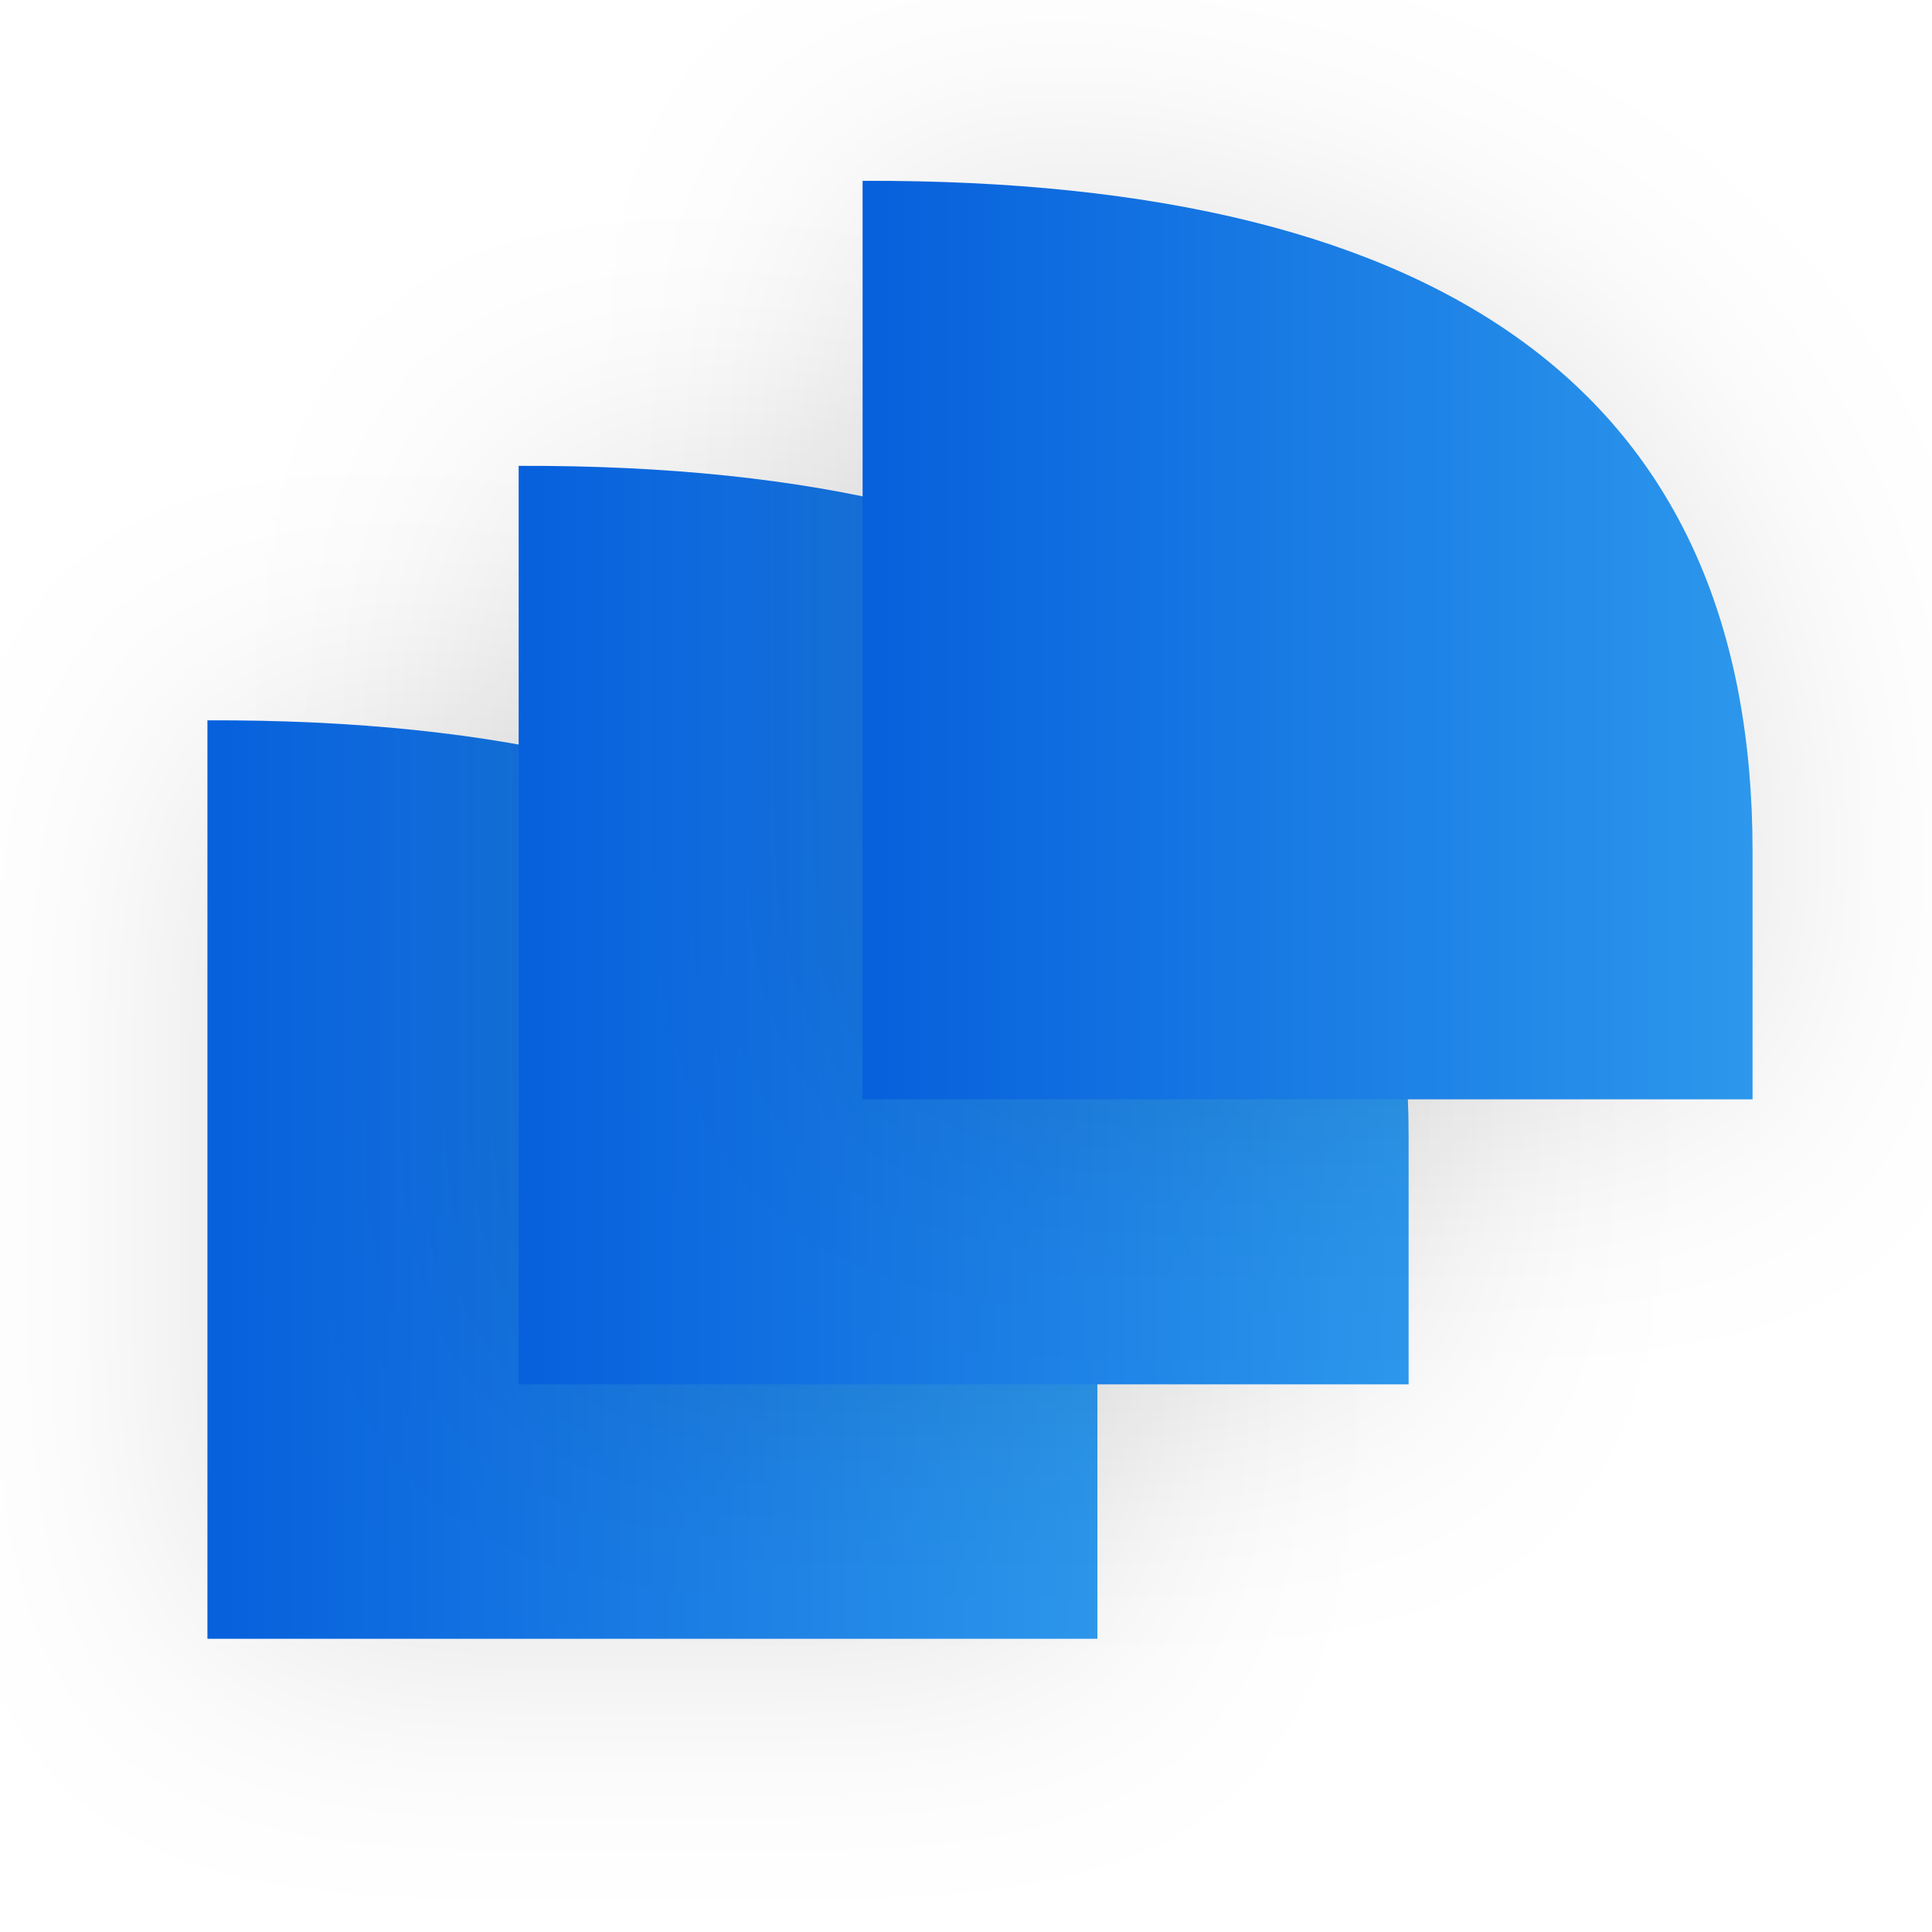
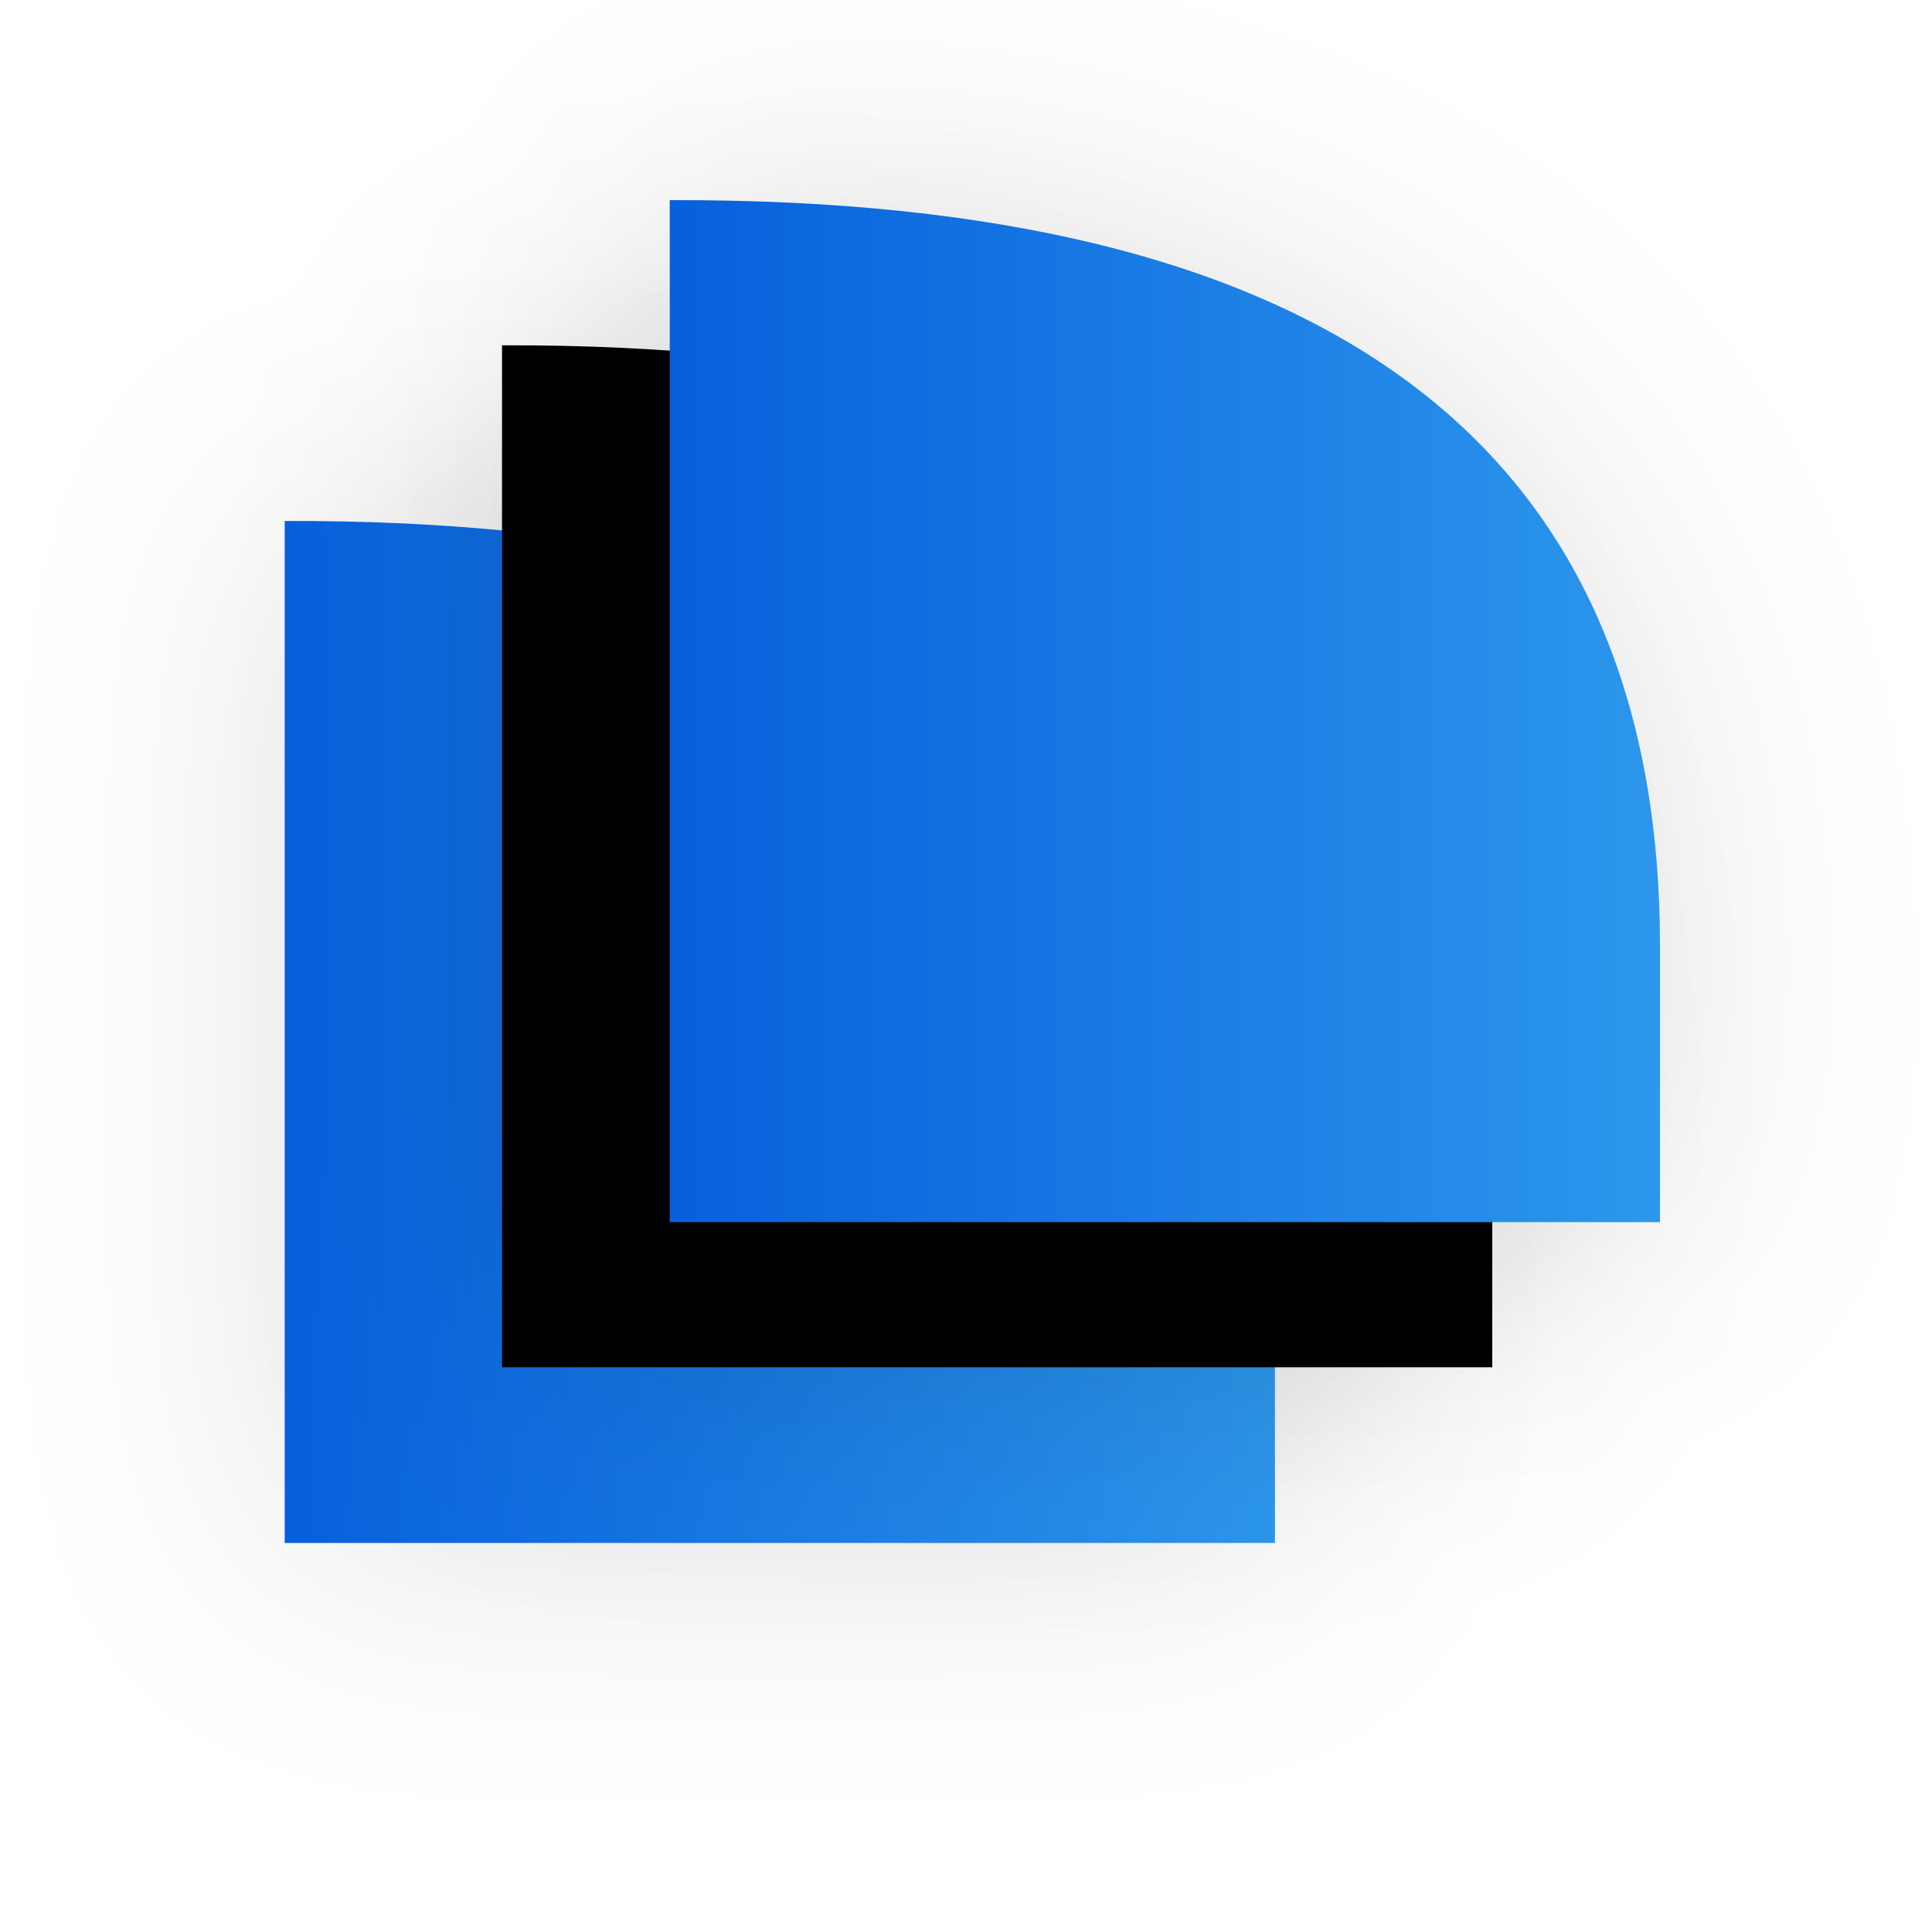
<svg xmlns="http://www.w3.org/2000/svg" xmlns:xlink="http://www.w3.org/1999/xlink" width="100px" height="100px" viewBox="0 0 100 100" version="1.1">
  <defs>
    <linearGradient x1="50%" y1="0%" x2="50%" y2="100%" id="linearGradient-1">
      <stop stop-color="#0760DC" offset="0%" />
      <stop stop-color="#2C97EC" offset="100%" />
    </linearGradient>
-     <path d="M5.731,42.289 L53.272,42.289 L53.272,88.353 C67.963,88.353 63.687,88.353 40.443,88.353 C17.199,88.353 5.628,72.998 5.731,42.289 Z" id="path-2" />
-     <filter x="-37.4%" y="-45.6%" width="174.9%" height="191.2%" filterUnits="objectBoundingBox" id="filter-3">
+     <path d="M9.167,32.534 L62.065,32.534 L62.065,83.789 C78.411,83.789 73.653,83.789 47.79,83.789 C21.927,83.789 9.053,66.704 9.167,32.534 Z" id="path-2" />
+     <filter x="-33.7%" y="-41.0%" width="167.3%" height="181.9%" filterUnits="objectBoundingBox" id="filter-3">
      <feOffset dx="0" dy="0" in="SourceAlpha" result="shadowOffsetOuter1" />
      <feGaussianBlur stdDeviation="7" in="shadowOffsetOuter1" result="shadowBlurOuter1" />
      <feColorMatrix values="0 0 0 0 0   0 0 0 0 0   0 0 0 0 0  0 0 0 0.118 0" type="matrix" in="shadowBlurOuter1" />
    </filter>
-     <path d="M21.84,29.118 L69.381,29.118 L69.381,75.182 C84.073,75.182 79.796,75.182 56.552,75.182 C33.308,75.182 21.738,59.827 21.84,29.118 Z" id="path-4" />
-     <filter x="-37.4%" y="-45.6%" width="174.9%" height="191.2%" filterUnits="objectBoundingBox" id="filter-5">
+     <path d="M20.415,23.443 L73.313,23.443 L73.313,74.698 C89.66,74.698 84.902,74.698 59.039,74.698 C33.176,74.698 20.301,57.613 20.415,23.443 Z" id="path-4" />
+     <filter x="-33.7%" y="-41.0%" width="167.3%" height="181.9%" filterUnits="objectBoundingBox" id="filter-5">
      <feOffset dx="0" dy="0" in="SourceAlpha" result="shadowOffsetOuter1" />
      <feGaussianBlur stdDeviation="7" in="shadowOffsetOuter1" result="shadowBlurOuter1" />
      <feColorMatrix values="0 0 0 0 0   0 0 0 0 0   0 0 0 0 0  0 0 0 0.118 0" type="matrix" in="shadowBlurOuter1" />
    </filter>
-     <path d="M39.642,14.365 L87.183,14.365 L87.183,60.429 C101.875,60.429 97.598,60.429 74.355,60.429 C51.111,60.429 39.54,45.074 39.642,14.365 Z" id="path-6" />
-     <filter x="-37.4%" y="-45.6%" width="174.9%" height="191.2%" filterUnits="objectBoundingBox" id="filter-7">
+     <path d="M29.097,15.929 L81.994,15.929 L81.994,67.183 C98.341,67.183 93.583,67.183 67.72,67.183 C41.857,67.183 28.983,50.098 29.097,15.929 Z" id="path-6" />
+     <filter x="-33.7%" y="-41.0%" width="167.3%" height="181.9%" filterUnits="objectBoundingBox" id="filter-7">
      <feOffset dx="0" dy="0" in="SourceAlpha" result="shadowOffsetOuter1" />
      <feGaussianBlur stdDeviation="7" in="shadowOffsetOuter1" result="shadowBlurOuter1" />
      <feColorMatrix values="0 0 0 0 0   0 0 0 0 0   0 0 0 0 0  0 0 0 0.118 0" type="matrix" in="shadowBlurOuter1" />
    </filter>
  </defs>
-   <g id="logo-light-copy" stroke="none" stroke-width="1" fill="none" fill-rule="evenodd">
-     <g id="Rectangle-Copy-35" transform="translate(33.76804, 65.32073) scale(-1, 1) rotate(-270) translate(-33.76804, -65.32073) ">
+   <g id="logo-dark" stroke="none" stroke-width="1" fill="none" fill-rule="evenodd">
+     <g id="Rectangle-Copy-35" transform="translate(40.36322, 58.16152) scale(-1, 1) rotate(-270) translate(-40.36322, -58.16152) ">
      <use fill="black" fill-opacity="1" filter="url(#filter-3)" xlink:href="#path-2" />
      <use fill="url(#linearGradient-1)" fill-rule="evenodd" xlink:href="#path-2" />
    </g>
-     <g id="Rectangle-Copy-36" transform="translate(49.87757, 52.15003) scale(-1, 1) rotate(-270) translate(-49.87757, -52.15003) ">
+     <g id="Rectangle-Copy-36" transform="translate(51.61185, 49.07017) scale(-1, 1) rotate(-270) translate(-51.61185, -49.07017) ">
      <use fill="black" fill-opacity="1" filter="url(#filter-5)" xlink:href="#path-4" />
-       <use fill="url(#linearGradient-1)" fill-rule="evenodd" xlink:href="#path-4" />
+       <use fill="#000000" fill-rule="evenodd" xlink:href="#path-4" />
    </g>
-     <g id="Rectangle-Copy-37" transform="translate(67.67974, 37.39669) scale(-1, 1) rotate(-270) translate(-67.67974, -37.39669) ">
+     <g id="Rectangle-Copy-37" transform="translate(60.29314, 41.5559) scale(-1, 1) rotate(-270) translate(-60.29314, -41.5559) ">
      <use fill="black" fill-opacity="1" filter="url(#filter-7)" xlink:href="#path-6" />
      <use fill="url(#linearGradient-1)" fill-rule="evenodd" xlink:href="#path-6" />
    </g>
  </g>
</svg>
